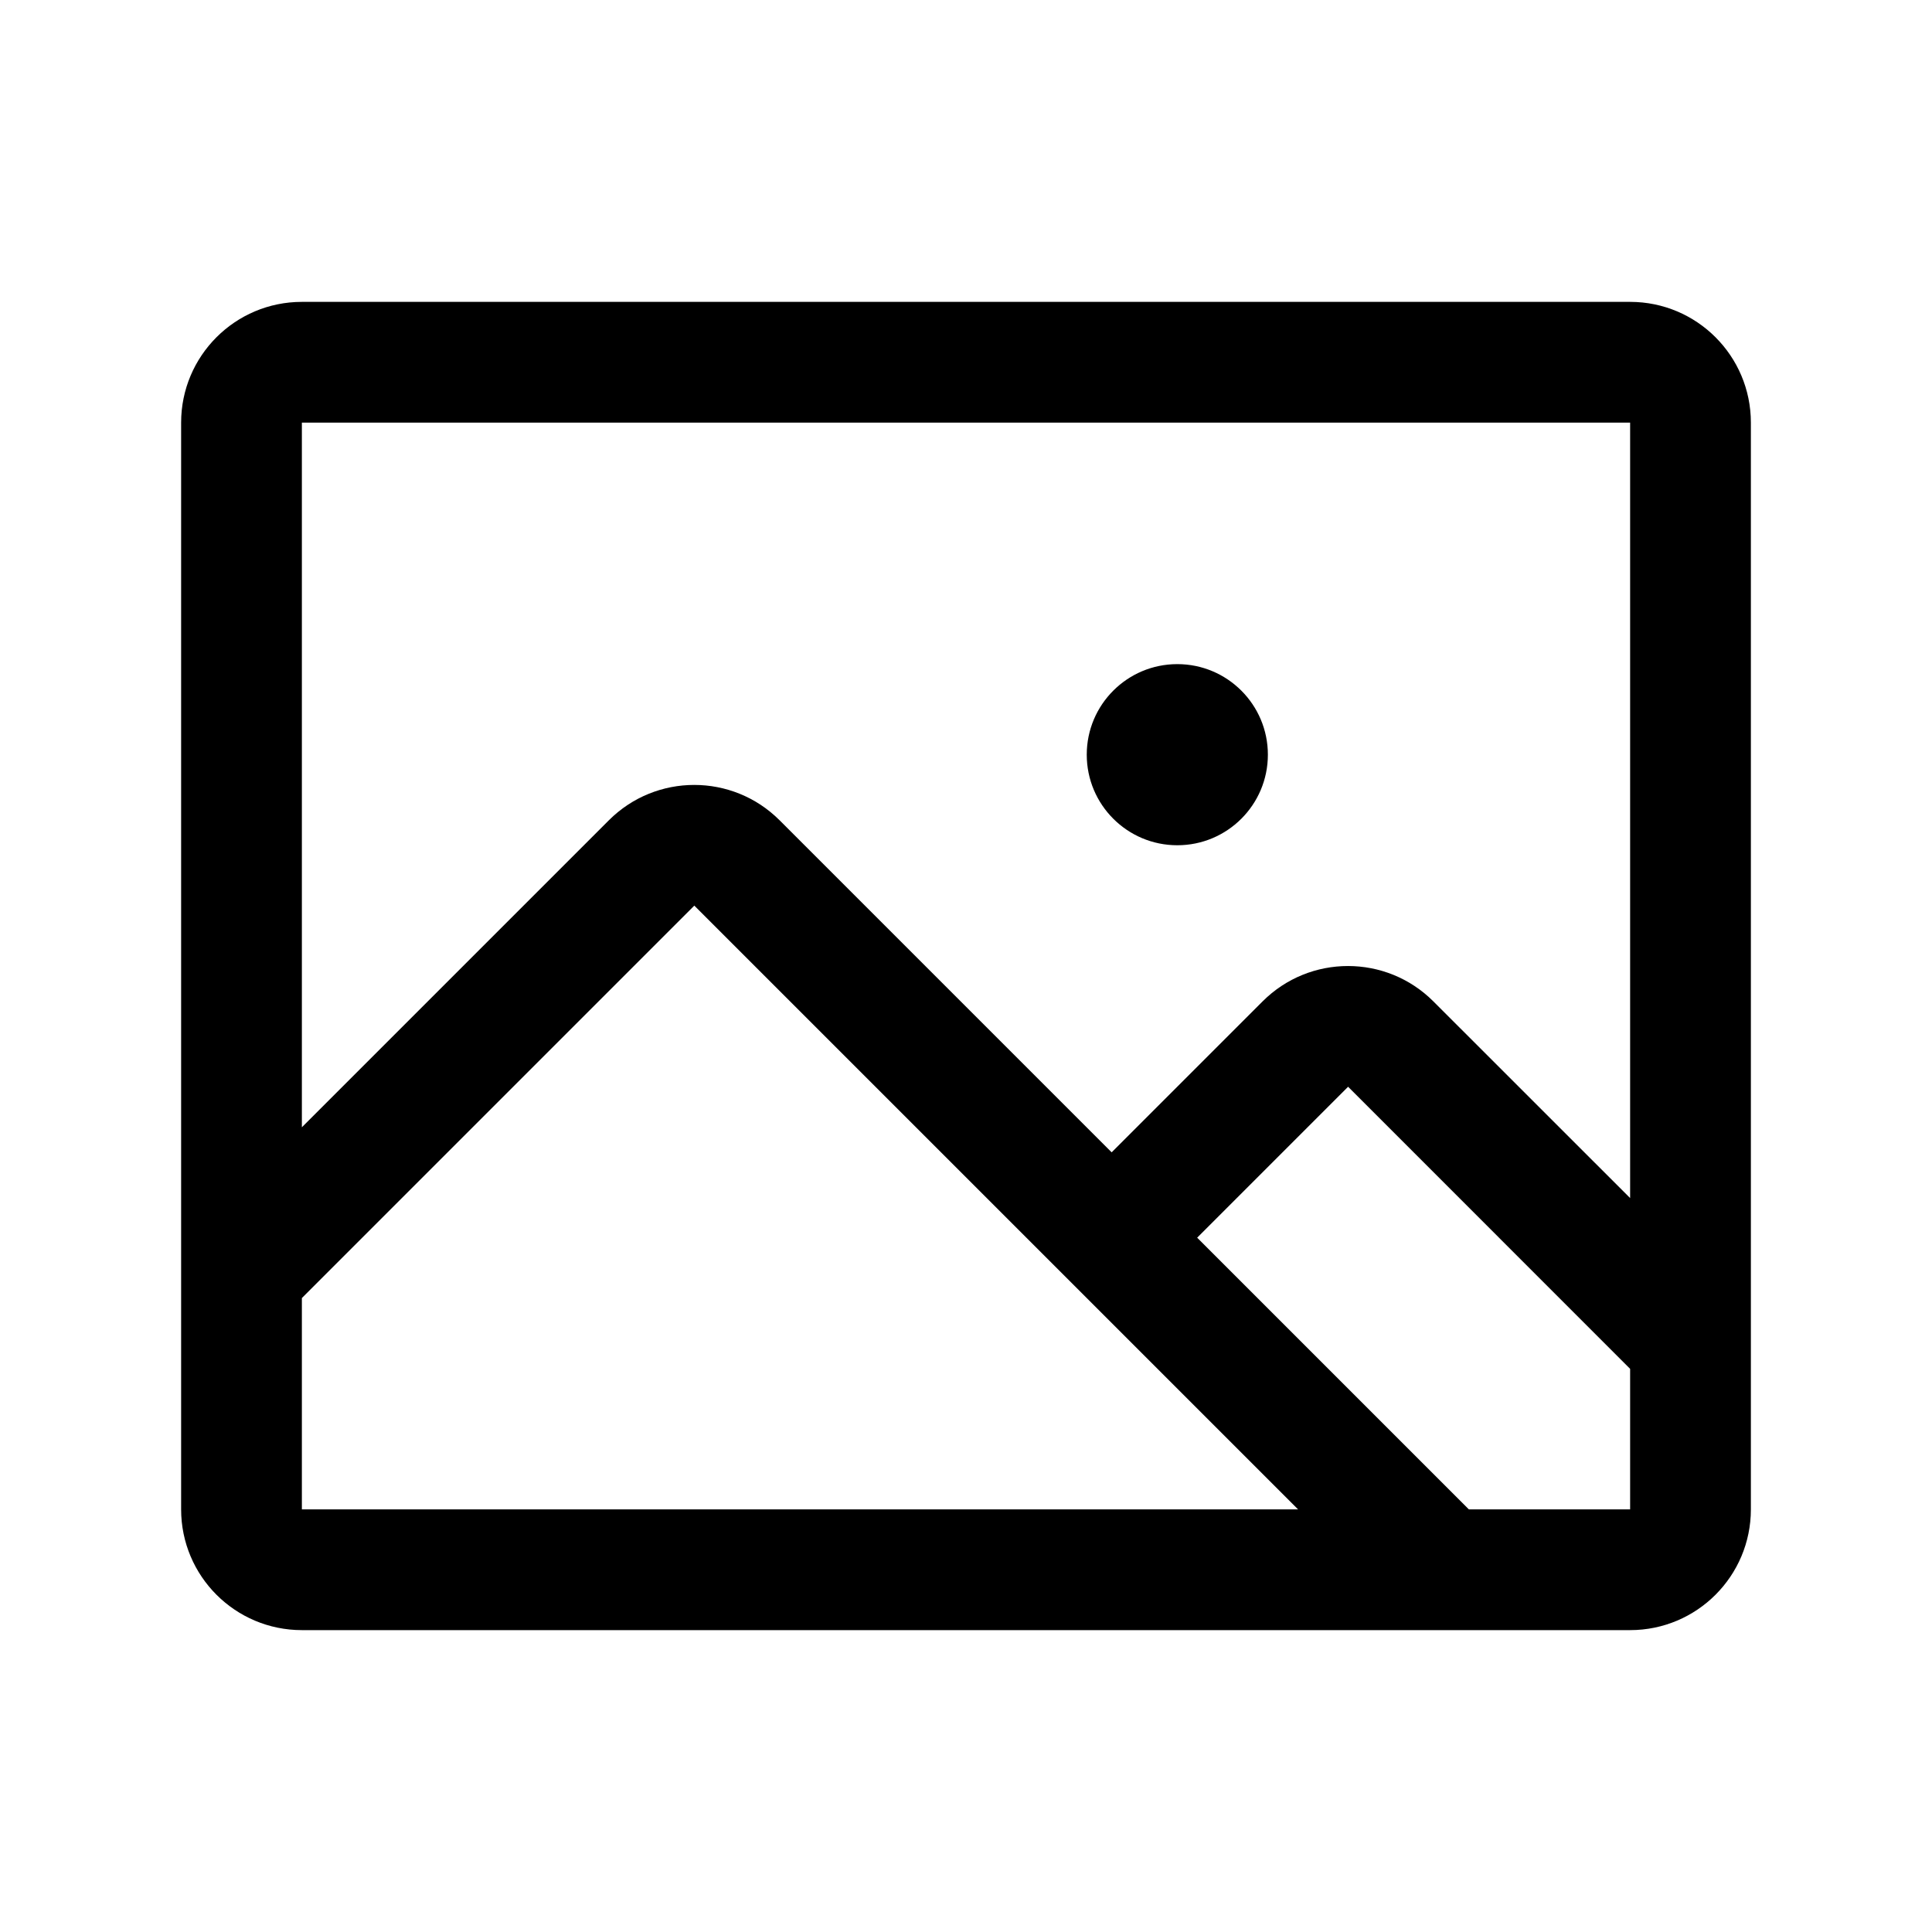
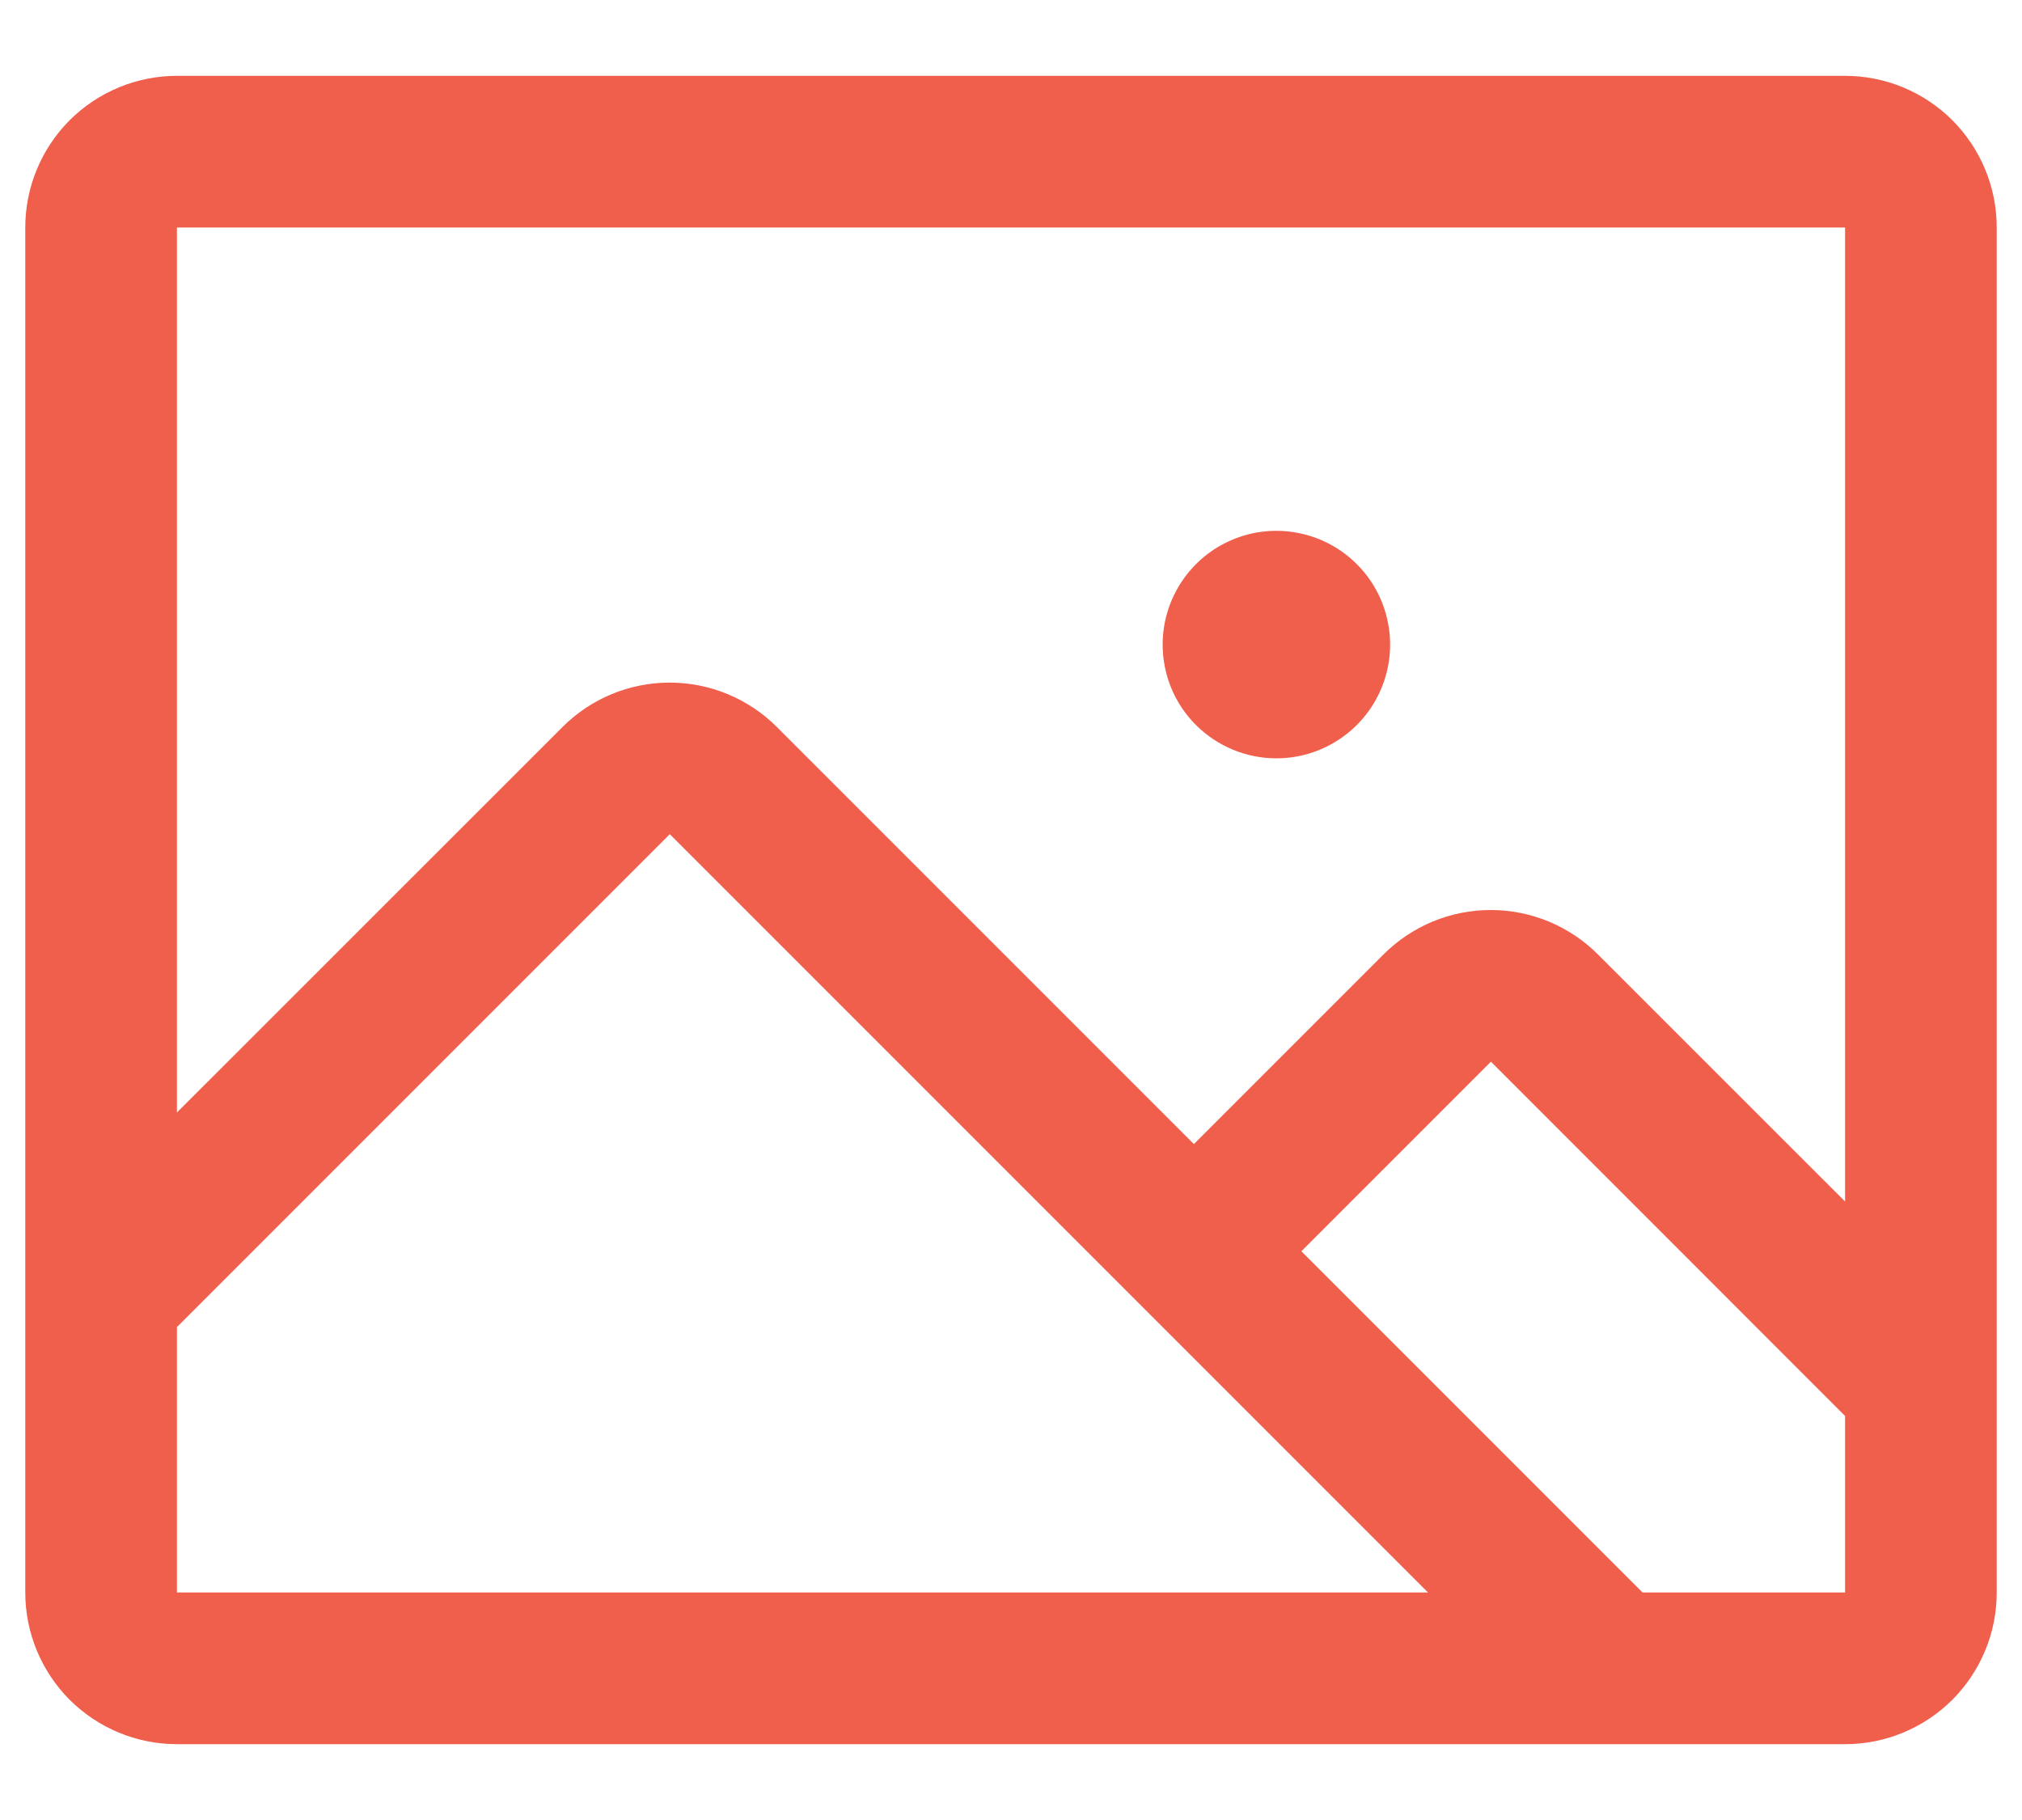
- <svg xmlns="http://www.w3.org/2000/svg" width="32" height="32" fill="#000000" viewBox="0 0 256 256">
-   <path d="M216,40H40A16,16,0,0,0,24,56V200a16,16,0,0,0,16,16H216a16,16,0,0,0,16-16V56A16,16,0,0,0,216,40Zm0,16V158.75l-26.07-26.06a16,16,0,0,0-22.63,0l-20,20-44-44a16,16,0,0,0-22.62,0L40,149.37V56ZM40,172l52-52,80,80H40Zm176,28H194.63l-36-36,20-20L216,181.38V200ZM144,100a12,12,0,1,1,12,12A12,12,0,0,1,144,100Z" />
+ <svg xmlns="http://www.w3.org/2000/svg" width="20" height="18" viewBox="0 0 20 18" fill="none">
+   <path d="M18.25 0.75H1.75C1.352 0.75 0.971 0.908 0.689 1.189C0.408 1.471 0.25 1.852 0.25 2.25V15.75C0.25 16.148 0.408 16.529 0.689 16.811C0.971 17.092 1.352 17.25 1.75 17.25H18.25C18.648 17.25 19.029 17.092 19.311 16.811C19.592 16.529 19.75 16.148 19.75 15.75V2.25C19.75 1.852 19.592 1.471 19.311 1.189C19.029 0.908 18.648 0.75 18.25 0.75ZM18.25 2.25V11.883L15.806 9.44C15.667 9.3 15.501 9.19 15.319 9.114C15.137 9.039 14.942 9 14.745 9C14.548 9 14.353 9.039 14.171 9.114C13.989 9.19 13.824 9.3 13.684 9.44L11.809 11.315L7.684 7.19C7.403 6.909 7.022 6.751 6.624 6.751C6.226 6.751 5.845 6.909 5.564 7.19L1.75 11.003V2.25H18.25ZM1.75 13.125L6.625 8.25L14.125 15.75H1.75V13.125ZM18.25 15.75H16.247L12.872 12.375L14.747 10.5L18.25 14.004V15.75ZM11.5 6.375C11.5 6.152 11.566 5.935 11.69 5.75C11.813 5.565 11.989 5.421 12.194 5.336C12.4 5.25 12.626 5.228 12.845 5.272C13.063 5.315 13.263 5.422 13.421 5.58C13.578 5.737 13.685 5.937 13.728 6.156C13.772 6.374 13.749 6.6 13.664 6.806C13.579 7.011 13.435 7.187 13.25 7.31C13.065 7.434 12.848 7.5 12.625 7.5C12.327 7.5 12.04 7.381 11.829 7.17C11.618 6.96 11.5 6.673 11.5 6.375Z" fill="#EF5F4C" />
</svg>
